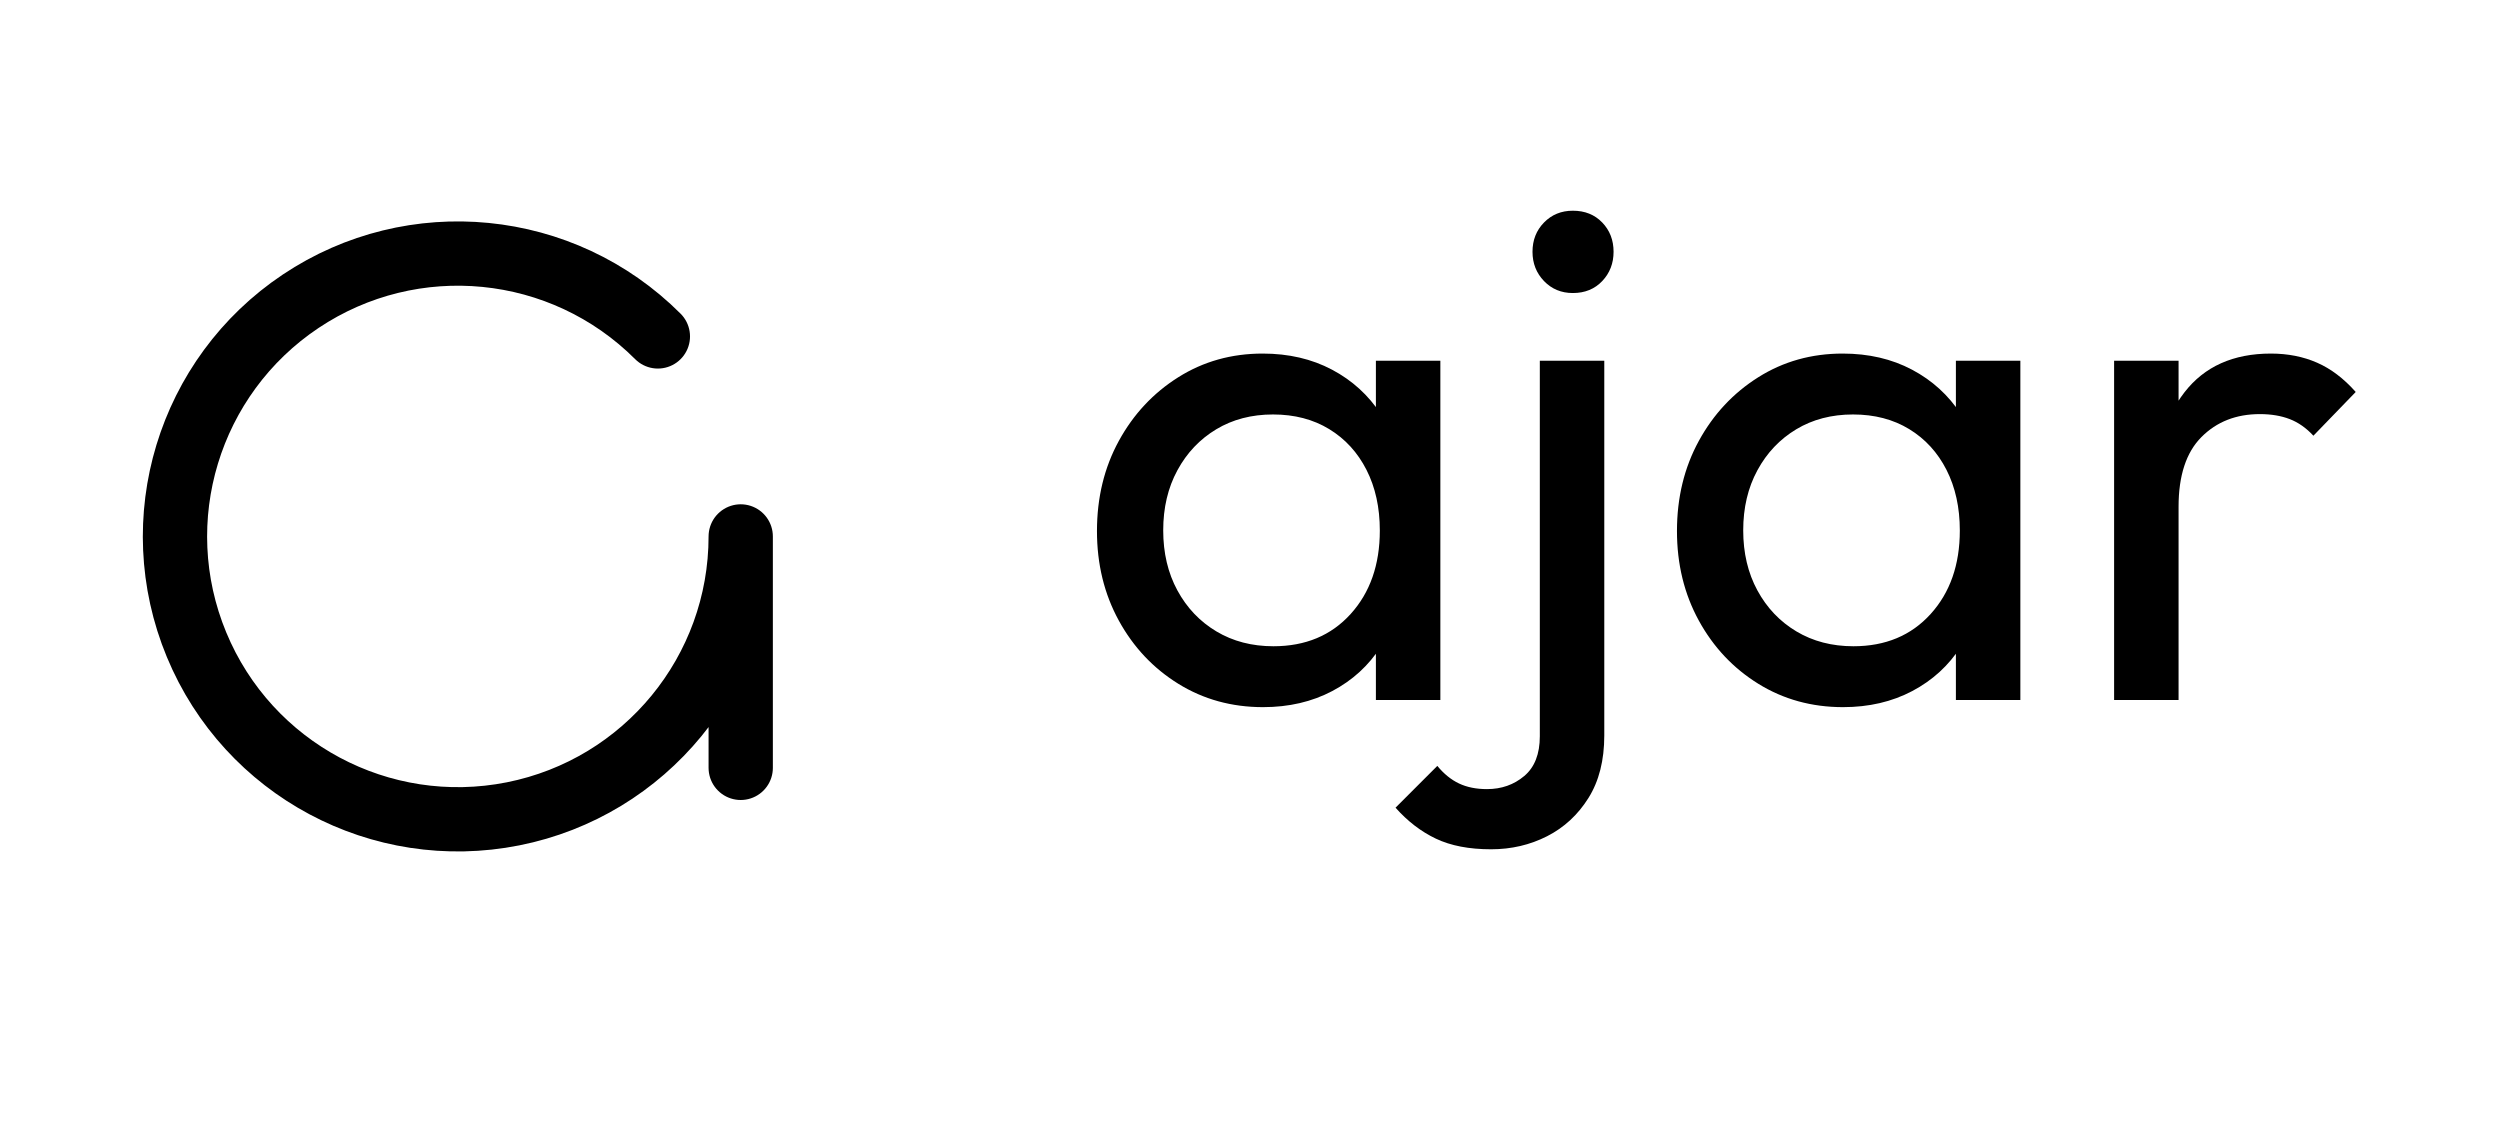
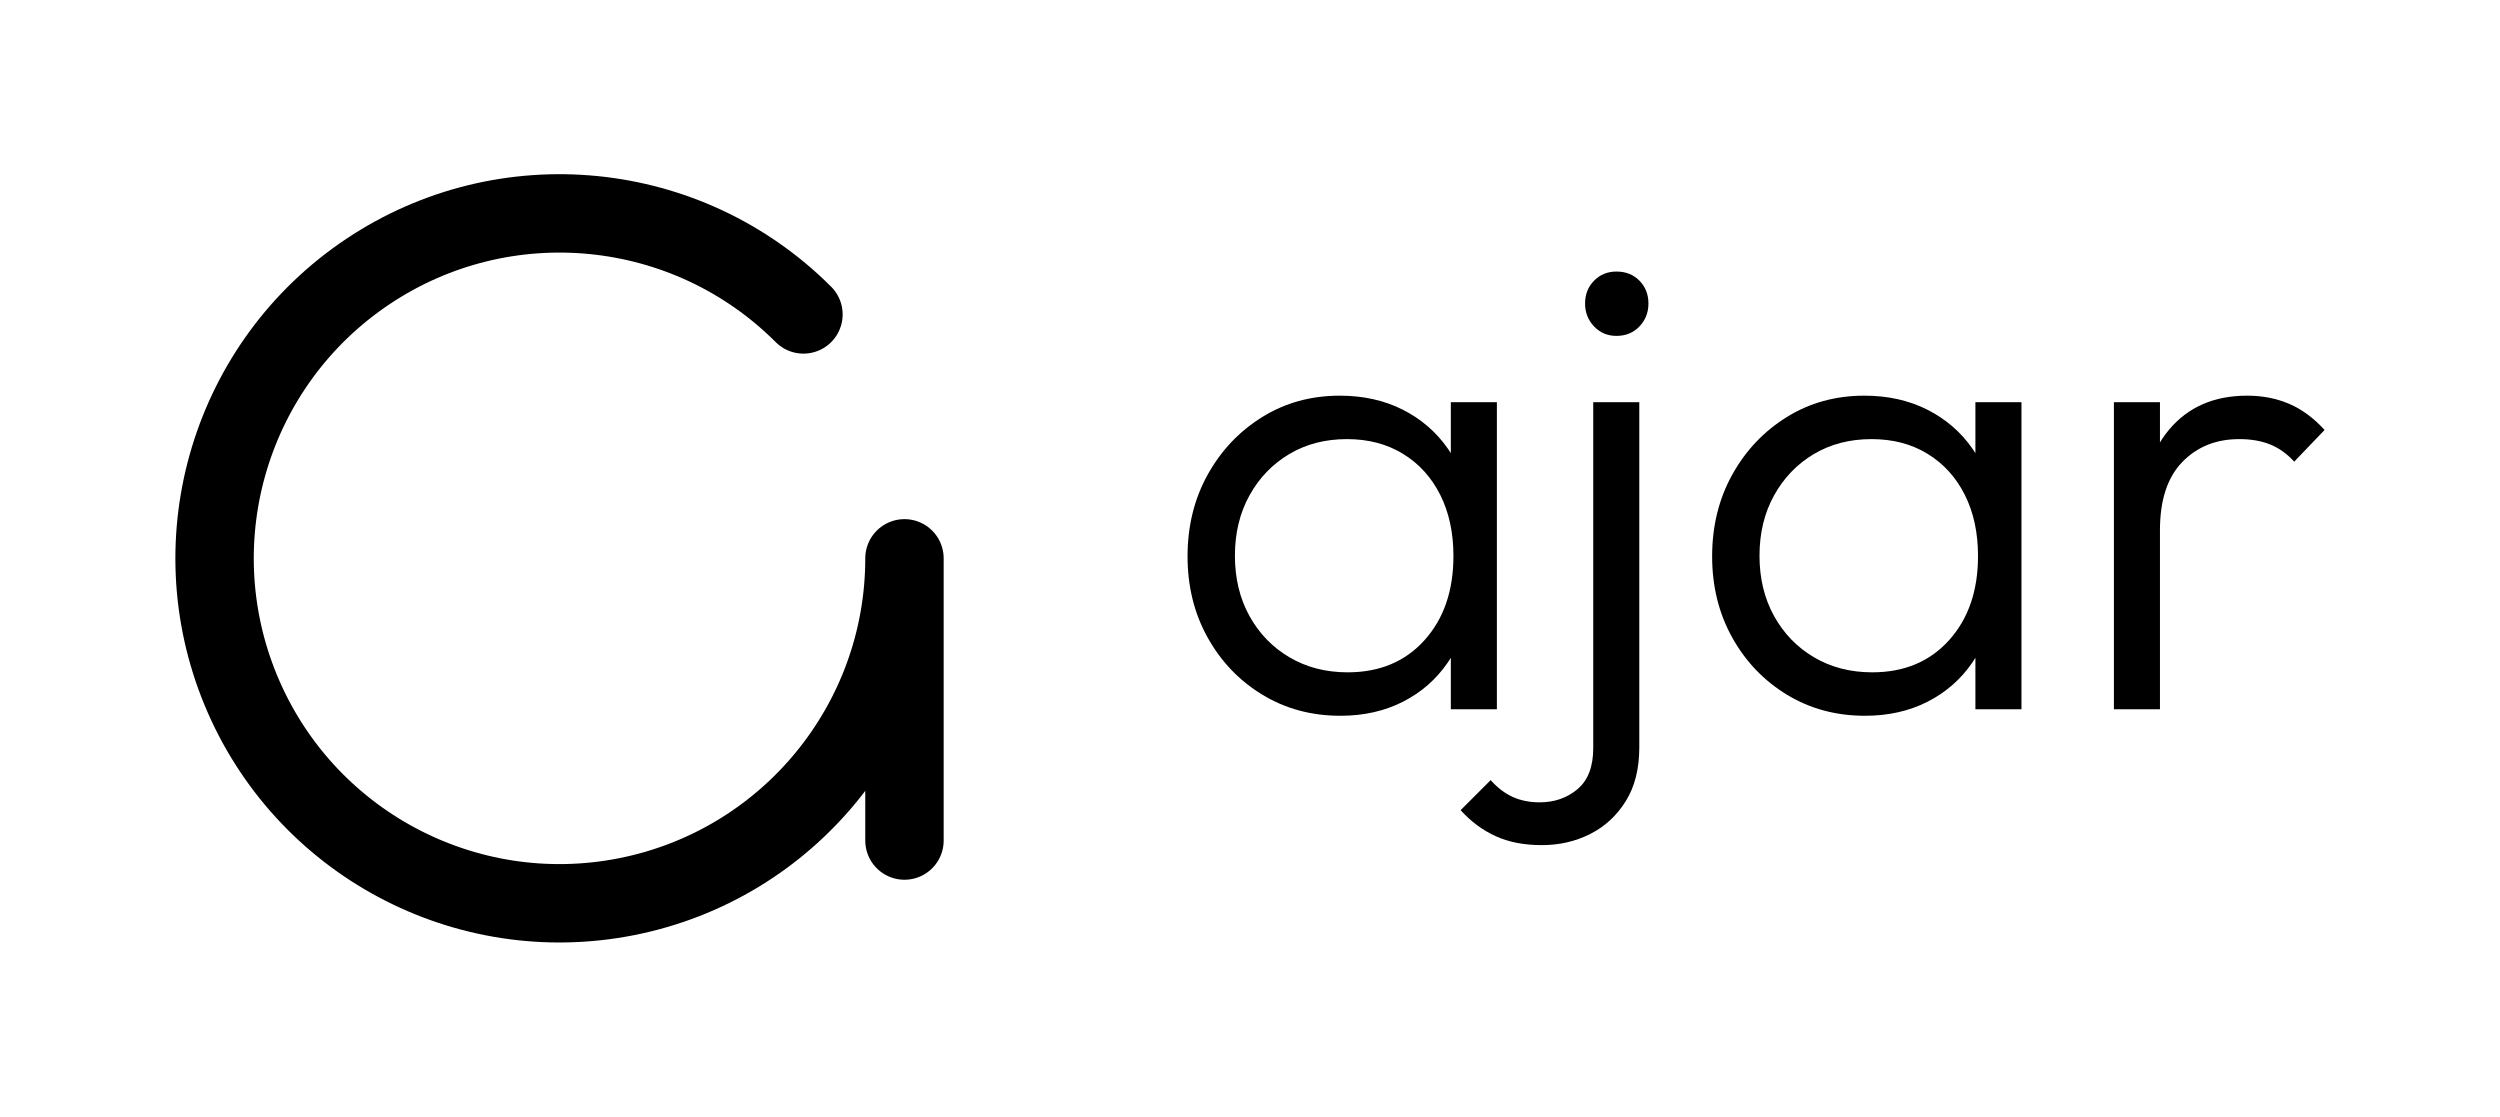
- <svg xmlns="http://www.w3.org/2000/svg" viewBox="0 0 350 160" width="1050" height="480" role="img">
+ <svg xmlns="http://www.w3.org/2000/svg" viewBox="0 11 286.738 128.2" width="1050" height="469" role="img">
  <g transform="translate(-3.4 3.1) scale(.9)">
    <g fill="none" stroke="#000000" stroke-width="10" stroke-linecap="round" stroke-linejoin="round">
      <path d="M106.113 48.887 A44 44 0 1 0 119 80 L119 116" />
    </g>
  </g>
-   <g transform="translate(150 98)">
-     <g fill="#000000" transform="scale(.1 -.1)">
-       <path data-glyph="a" transform="translate(0.000 0)" d="M268.25 -10Q202.5 -10 149.75 22.625Q97 55.25 66.375 111.125Q35.75 167 35.75 236.5Q35.75 306.75 66.375 362.75Q97 418.75 149.625 451.875Q202.25 485 267.75 485Q322.25 485 364.75 462.5Q407.25 440 433.125 400.25Q459 360.5 461.75 309V166.25Q458.75 114.75 433.25 74.875Q407.75 35 365.125 12.5Q322.5 -10 268.25 -10ZM282.75 75.25Q350 75.25 390.875 120.375Q431.75 165.5 431.75 237.25Q431.75 285.5 413.125 322.125Q394.5 358.75 360.875 379.25Q327.25 399.75 282.25 399.75Q237.25 399.75 202.75 379.0Q168.25 358.25 148.375 321.625Q128.5 285 128.5 237.5Q128.5 190 148.375 153.375Q168.25 116.75 203.0 96.0Q237.75 75.25 282.75 75.25ZM426.25 0V127.5L442.75 243.75L426.25 358.5V475H516.5V0Z" />
-       <path data-glyph="j" transform="translate(582.000 0)" d="M5.5 -209Q-40.5 -209 -71.75 -194.125Q-103 -179.25 -128.25 -150.75L-69.75 -92.25Q-56 -109 -39.375 -116.875Q-22.75 -124.75 -0.25 -124.75Q30.25 -124.75 52.0 -106.375Q73.75 -88 73.75 -50.75V475H164V-49.75Q164 -101.75 141.875 -137.125Q119.75 -172.5 83.875 -190.75Q48 -209 5.5 -209ZM120 569.75Q95.75 569.75 79.625 586.5Q63.5 603.25 63.5 627.5Q63.5 652 79.625 668.5Q95.75 685 120 685Q145.25 685 161.125 668.5Q177 652 177 627.5Q177 603.25 161.125 586.5Q145.25 569.75 120 569.75Z" />
-       <path data-glyph="a" transform="translate(812.000 0)" d="M268.25 -10Q202.5 -10 149.75 22.625Q97 55.25 66.375 111.125Q35.75 167 35.75 236.5Q35.75 306.75 66.375 362.75Q97 418.75 149.625 451.875Q202.25 485 267.75 485Q322.25 485 364.75 462.5Q407.25 440 433.125 400.25Q459 360.5 461.75 309V166.25Q458.75 114.75 433.25 74.875Q407.75 35 365.125 12.5Q322.5 -10 268.25 -10ZM282.75 75.25Q350 75.25 390.875 120.375Q431.75 165.5 431.75 237.25Q431.75 285.5 413.125 322.125Q394.5 358.75 360.875 379.25Q327.25 399.75 282.25 399.75Q237.25 399.75 202.75 379.0Q168.25 358.25 148.375 321.625Q128.5 285 128.5 237.5Q128.5 190 148.375 153.375Q168.25 116.75 203.0 96.0Q237.75 75.25 282.75 75.25ZM426.25 0V127.5L442.75 243.75L426.25 358.5V475H516.5V0Z" />
-       <path data-glyph="r" transform="translate(1394.000 0)" d="M65.75 0V475H156V0ZM156 270.5 122.25 286.25Q122.25 376.5 164.25 430.75Q206.25 485 285.25 485Q320.75 485 349.875 472.25Q379 459.5 404 431.25L344.75 370Q329.75 386.25 311.625 393.25Q293.5 400.25 269.75 400.25Q220 400.25 188.0 368.125Q156 336 156 270.5Z" />
-     </g>
+   <g fill="#000000" transform="translate(133.1625 92.425) scale(0.075 -0.075)">
+     <path data-glyph="a" transform="translate(0.000 0)" d="M274.5 -10Q208 -10 155.0 22.25Q102 54.5 71.25 109.75Q40.5 165 40.5 234Q40.5 303.5 71.25 359.0Q102 414.5 154.75 447.25Q207.5 480 273.5 480Q327.5 480 370.0 458.5Q412.5 437 439.25 398.5Q466 360 471.5 309V161.5Q465.5 110.5 439.0 71.75Q412.5 33 370.25 11.5Q328 -10 274.5 -10ZM285.5 56.5Q359 56.5 403.25 105.75Q447.5 155 447.5 234.5Q447.5 288 427.25 328.25Q407 368.5 370.25 391.0Q333.5 413.5 284.5 413.5Q234.5 413.5 196.0 390.5Q157.5 367.5 135.25 327.25Q113 287 113 235Q113 183 135.25 142.75Q157.5 102.5 196.5 79.5Q235.5 56.5 285.5 56.5ZM443.5 0V126L457.5 241.5L443.5 355V470H514V0Z" />
+     <path data-glyph="j" transform="translate(585.000 0)" d="M-2 -208Q-43 -208 -73.0 -194.25Q-103 -180.5 -126.5 -154.5L-80.5 -108.5Q-65 -126 -46.75 -134.25Q-28.5 -142.5 -5.5 -142.5Q28.5 -142.5 52.5 -122.25Q76.5 -102 76.5 -59.5V470H147V-58.5Q147 -107.5 126.25 -140.75Q105.5 -174 71.75 -191.0Q38 -208 -2 -208ZM112 571.5Q91.5 571.5 77.75 586.0Q64 600.5 64 621Q64 642 77.75 656.0Q91.5 670 112 670Q133.5 670 147.25 656.0Q161 642 161 621Q161 600.5 147.25 586.0Q133.5 571.5 112 571.5Z" />
+     <path data-glyph="a" transform="translate(803.000 0)" d="M274.5 -10Q208 -10 155.0 22.25Q102 54.5 71.25 109.75Q40.5 165 40.5 234Q40.5 303.5 71.25 359.0Q102 414.5 154.75 447.25Q207.5 480 273.5 480Q327.5 480 370.0 458.5Q412.5 437 439.25 398.5Q466 360 471.5 309V161.5Q465.5 110.5 439.0 71.75Q412.5 33 370.25 11.5Q328 -10 274.5 -10ZM285.5 56.5Q359 56.5 403.25 105.75Q447.5 155 447.5 234.5Q447.5 288 427.25 328.25Q407 368.5 370.25 391.0Q333.5 413.5 284.5 413.5Q234.5 413.5 196.0 390.5Q157.5 367.5 135.25 327.25Q113 287 113 235Q113 183 135.25 142.75Q157.5 102.5 196.5 79.5Q235.5 56.5 285.5 56.5ZM443.5 0V126L457.5 241.5L443.5 355V470H514V0Z" />
+     <path data-glyph="r" transform="translate(1388.000 0)" d="M70.5 0V470H141V0ZM141 274 111.5 286.5Q111.5 376 155.0 428.0Q198.5 480 274.5 480Q309.5 480 338.75 467.5Q368 455 393 427.5L346.5 379Q329.5 397.5 309.25 405.5Q289 413.5 262.5 413.5Q209 413.5 175.0 378.25Q141 343 141 274Z" />
  </g>
</svg>
